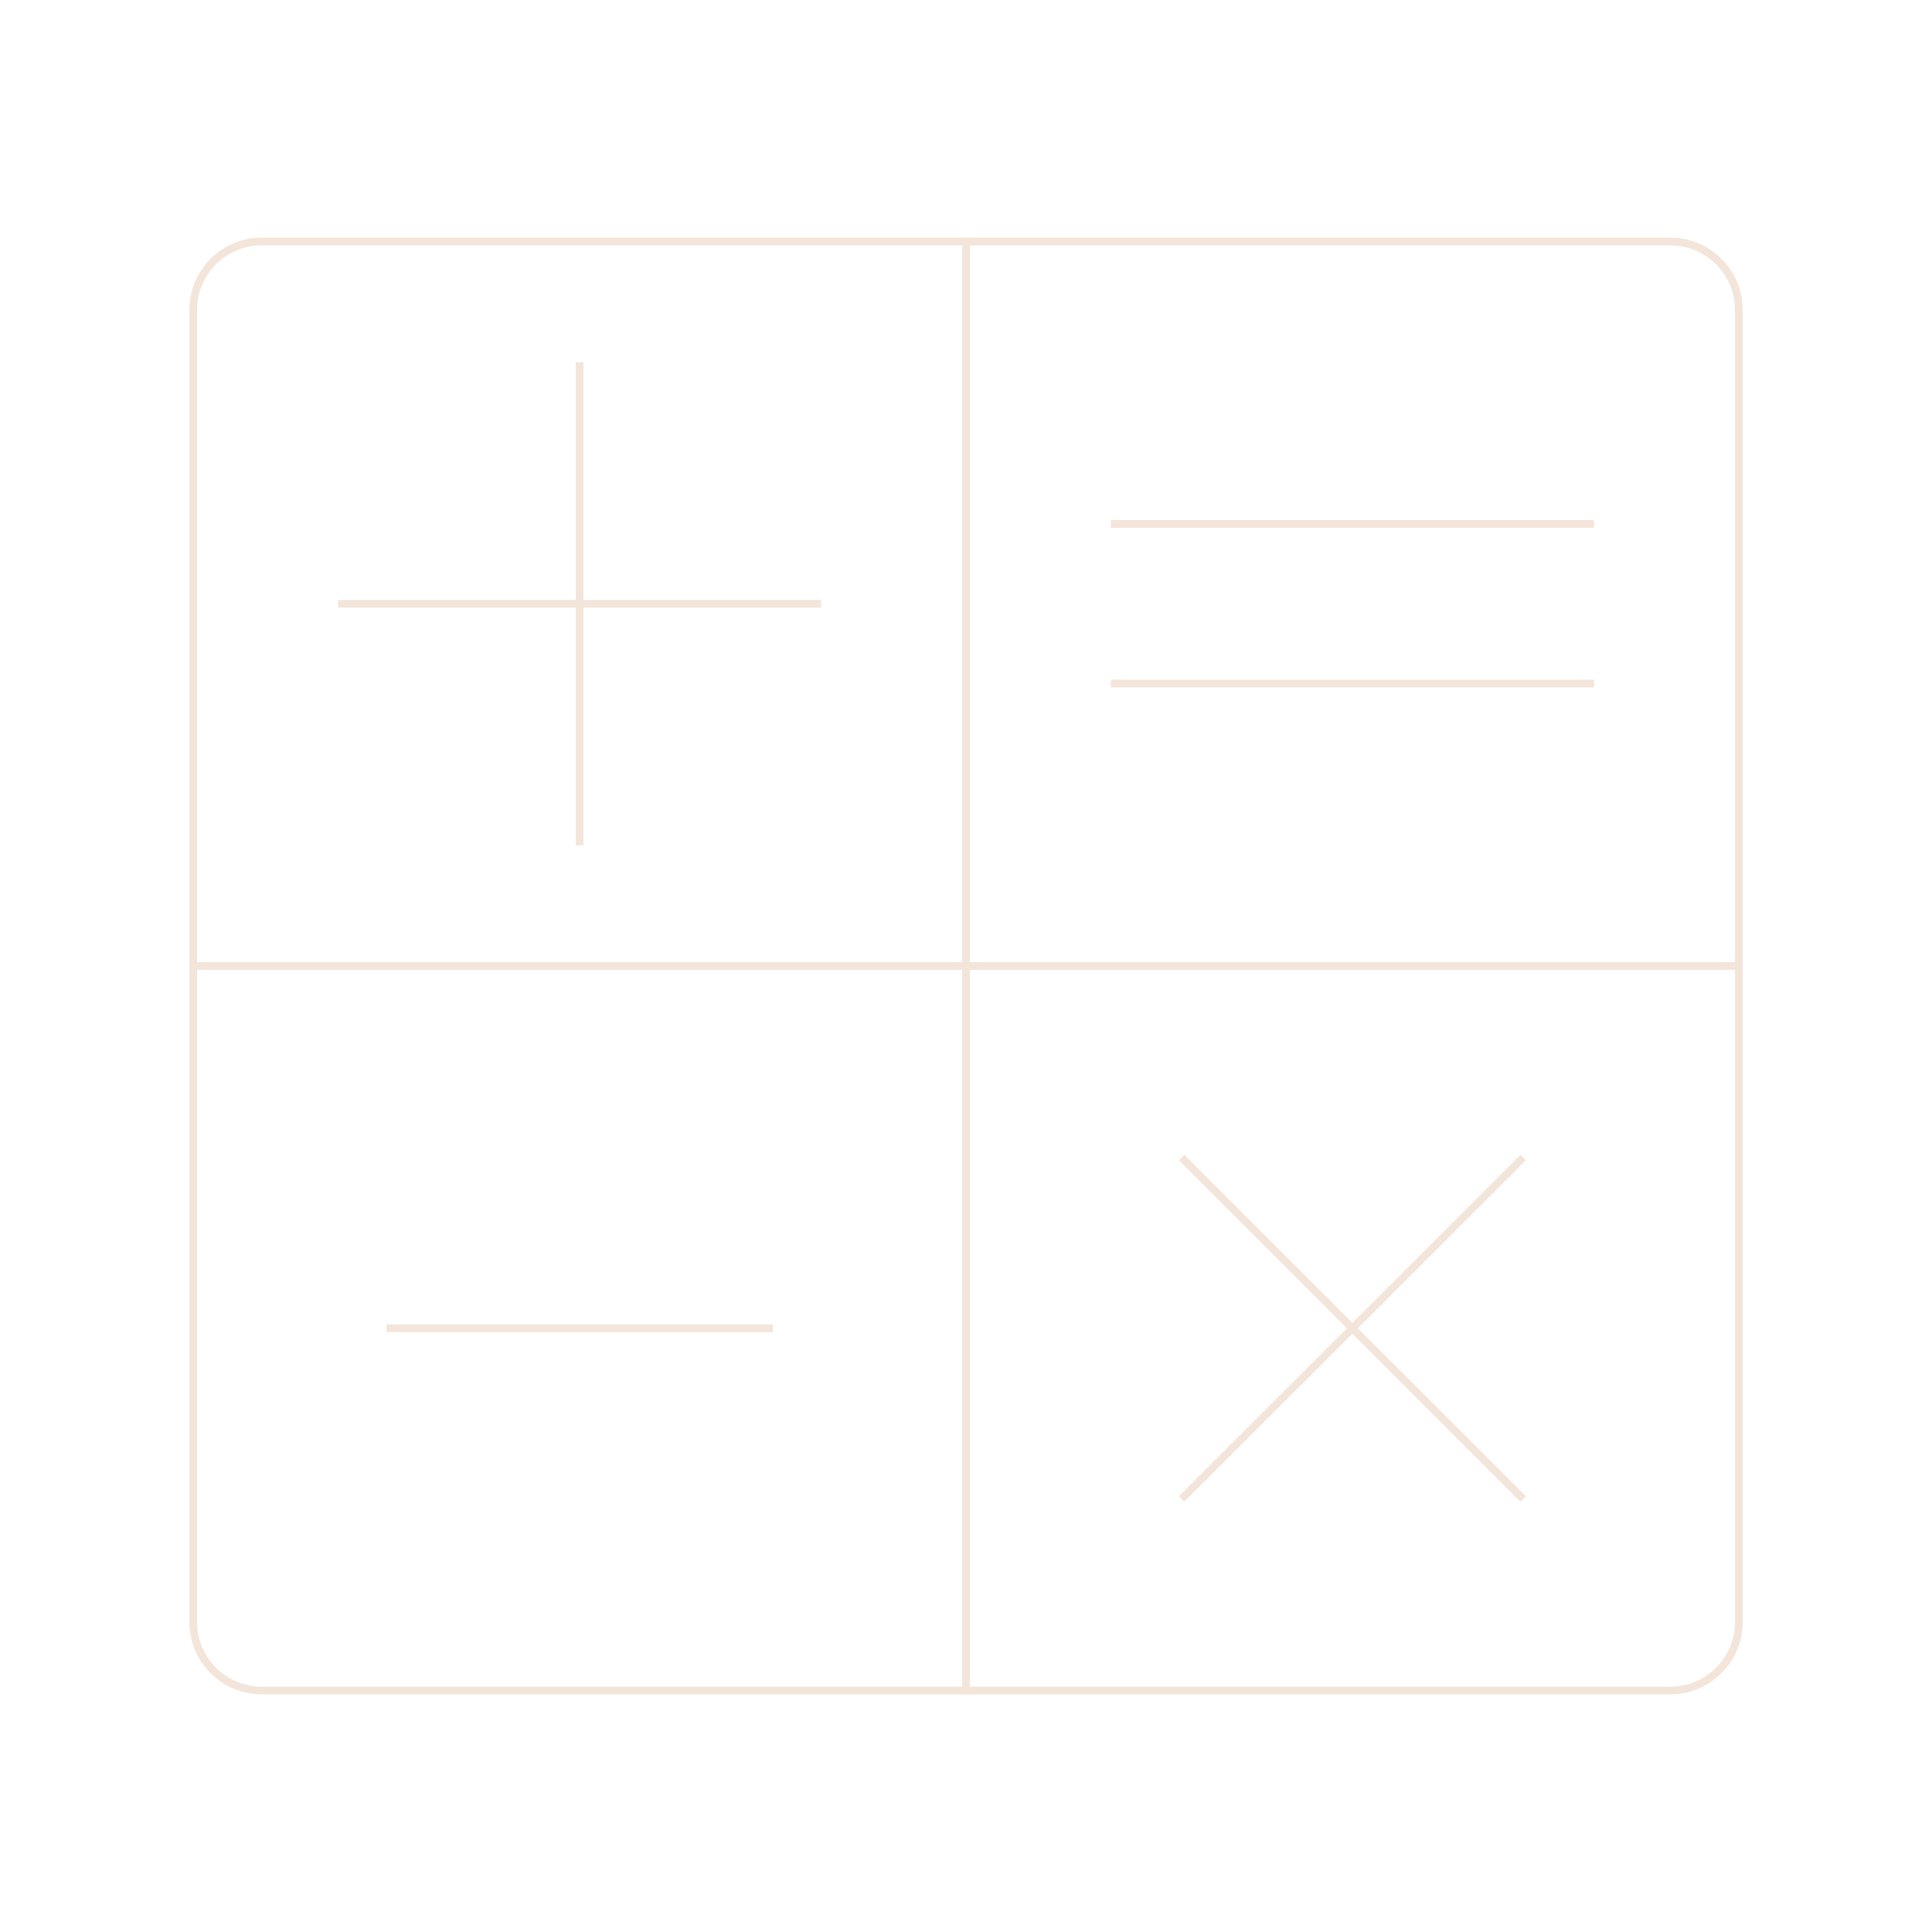
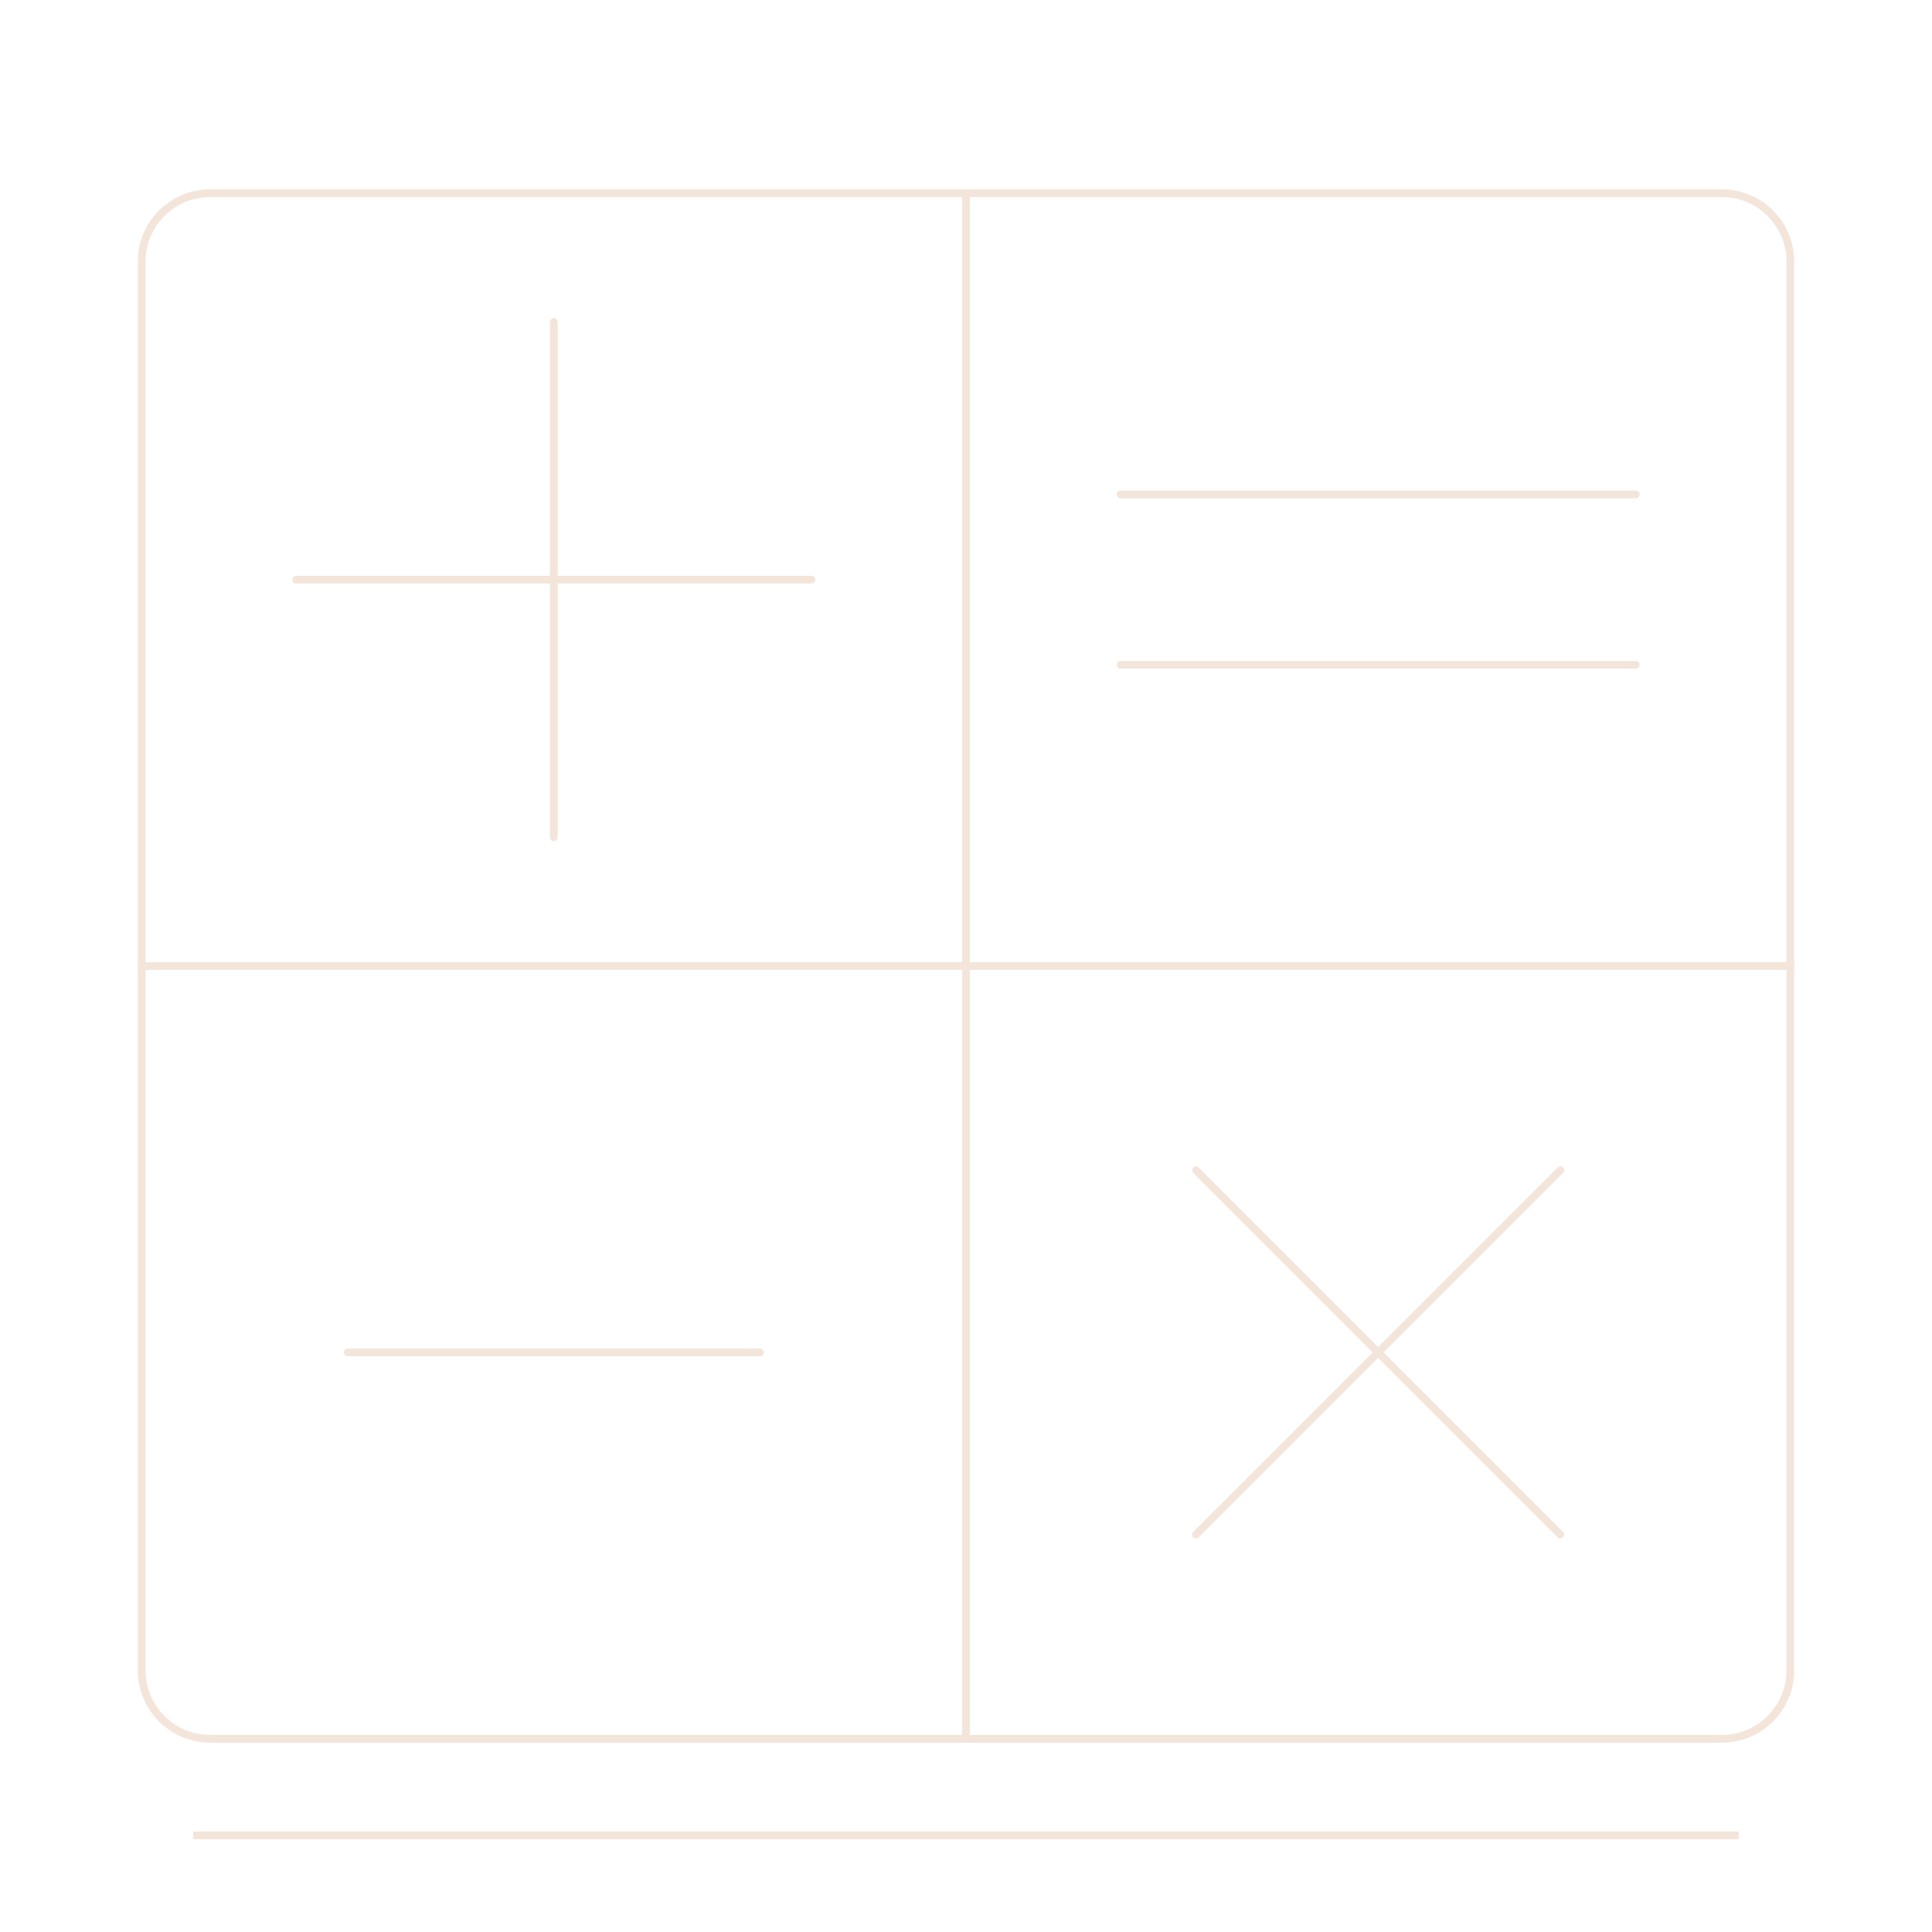
<svg xmlns="http://www.w3.org/2000/svg" id="Layer_3" data-name="Layer 3" viewBox="0 0 250 250">
  <defs>
-     <style>.cls-1{fill:none;stroke:#f3e5da;stroke-miterlimit:10;}</style>
+     <style>.cls-1,.cls-2{fill:none;stroke-miterlimit:10;}.cls-1{stroke:#f3e5da;stroke-linecap:round;}.cls-2{stroke:#f4e5da;}</style>
  </defs>
-   <path class="cls-1" d="M33.86,31.25H125a0,0,0,0,1,0,0V125a0,0,0,0,1,0,0H25a0,0,0,0,1,0,0V40.11a8.86,8.86,0,0,1,8.86-8.86Z" />
-   <line class="cls-1" x1="75" y1="46.88" x2="75" y2="109.38" />
-   <line class="cls-1" x1="43.75" y1="78.13" x2="106.25" y2="78.13" />
-   <path class="cls-1" d="M125,31.25h91.14A8.86,8.86,0,0,1,225,40.11V125a0,0,0,0,1,0,0H125a0,0,0,0,1,0,0V31.25A0,0,0,0,1,125,31.25Z" />
-   <line class="cls-1" x1="143.75" y1="67.8" x2="206.25" y2="67.8" />
-   <line class="cls-1" x1="143.75" y1="88.45" x2="206.25" y2="88.45" />
-   <path class="cls-1" d="M25,125H125a0,0,0,0,1,0,0v93.75a0,0,0,0,1,0,0H33.86A8.86,8.86,0,0,1,25,209.89V125a0,0,0,0,1,0,0Z" />
-   <line class="cls-1" x1="50" y1="171.88" x2="100" y2="171.88" />
-   <path class="cls-1" d="M125,125H225a0,0,0,0,1,0,0v84.89a8.86,8.86,0,0,1-8.86,8.86H125a0,0,0,0,1,0,0V125A0,0,0,0,1,125,125Z" />
-   <line class="cls-1" x1="152.9" y1="149.78" x2="197.1" y2="193.97" />
-   <line class="cls-1" x1="152.9" y1="193.97" x2="197.1" y2="149.78" />
+   <path class="cls-1" d="M27.19,25H125a0,0,0,0,1,0,0V125a0,0,0,0,1,0,0H18.33a0,0,0,0,1,0,0V33.86A8.86,8.86,0,0,1,27.19,25Z" />
+   <line class="cls-1" x1="71.67" y1="41.67" x2="71.67" y2="108.33" />
+   <line class="cls-1" x1="38.33" y1="75" x2="105" y2="75" />
+   <path class="cls-1" d="M125,25h97.81a8.86,8.86,0,0,1,8.86,8.86V125a0,0,0,0,1,0,0H125a0,0,0,0,1,0,0V25A0,0,0,0,1,125,25Z" />
+   <line class="cls-1" x1="145" y1="63.98" x2="211.67" y2="63.98" />
+   <line class="cls-1" x1="145" y1="86.02" x2="211.67" y2="86.02" />
+   <path class="cls-1" d="M18.33,125H125a0,0,0,0,1,0,0V225a0,0,0,0,1,0,0H27.19a8.86,8.86,0,0,1-8.86-8.86V125A0,0,0,0,1,18.33,125Z" />
+   <line class="cls-1" x1="45" y1="175" x2="98.33" y2="175" />
+   <path class="cls-1" d="M125,125H231.67a0,0,0,0,1,0,0v91.14a8.86,8.86,0,0,1-8.86,8.86H125a0,0,0,0,1,0,0V125A0,0,0,0,1,125,125Z" />
+   <line class="cls-1" x1="154.76" y1="151.43" x2="201.9" y2="198.57" />
+   <line class="cls-1" x1="154.76" y1="198.57" x2="201.9" y2="151.43" />
+   <line class="cls-2" x1="25" y1="237.5" x2="225" y2="237.5" />
</svg>
